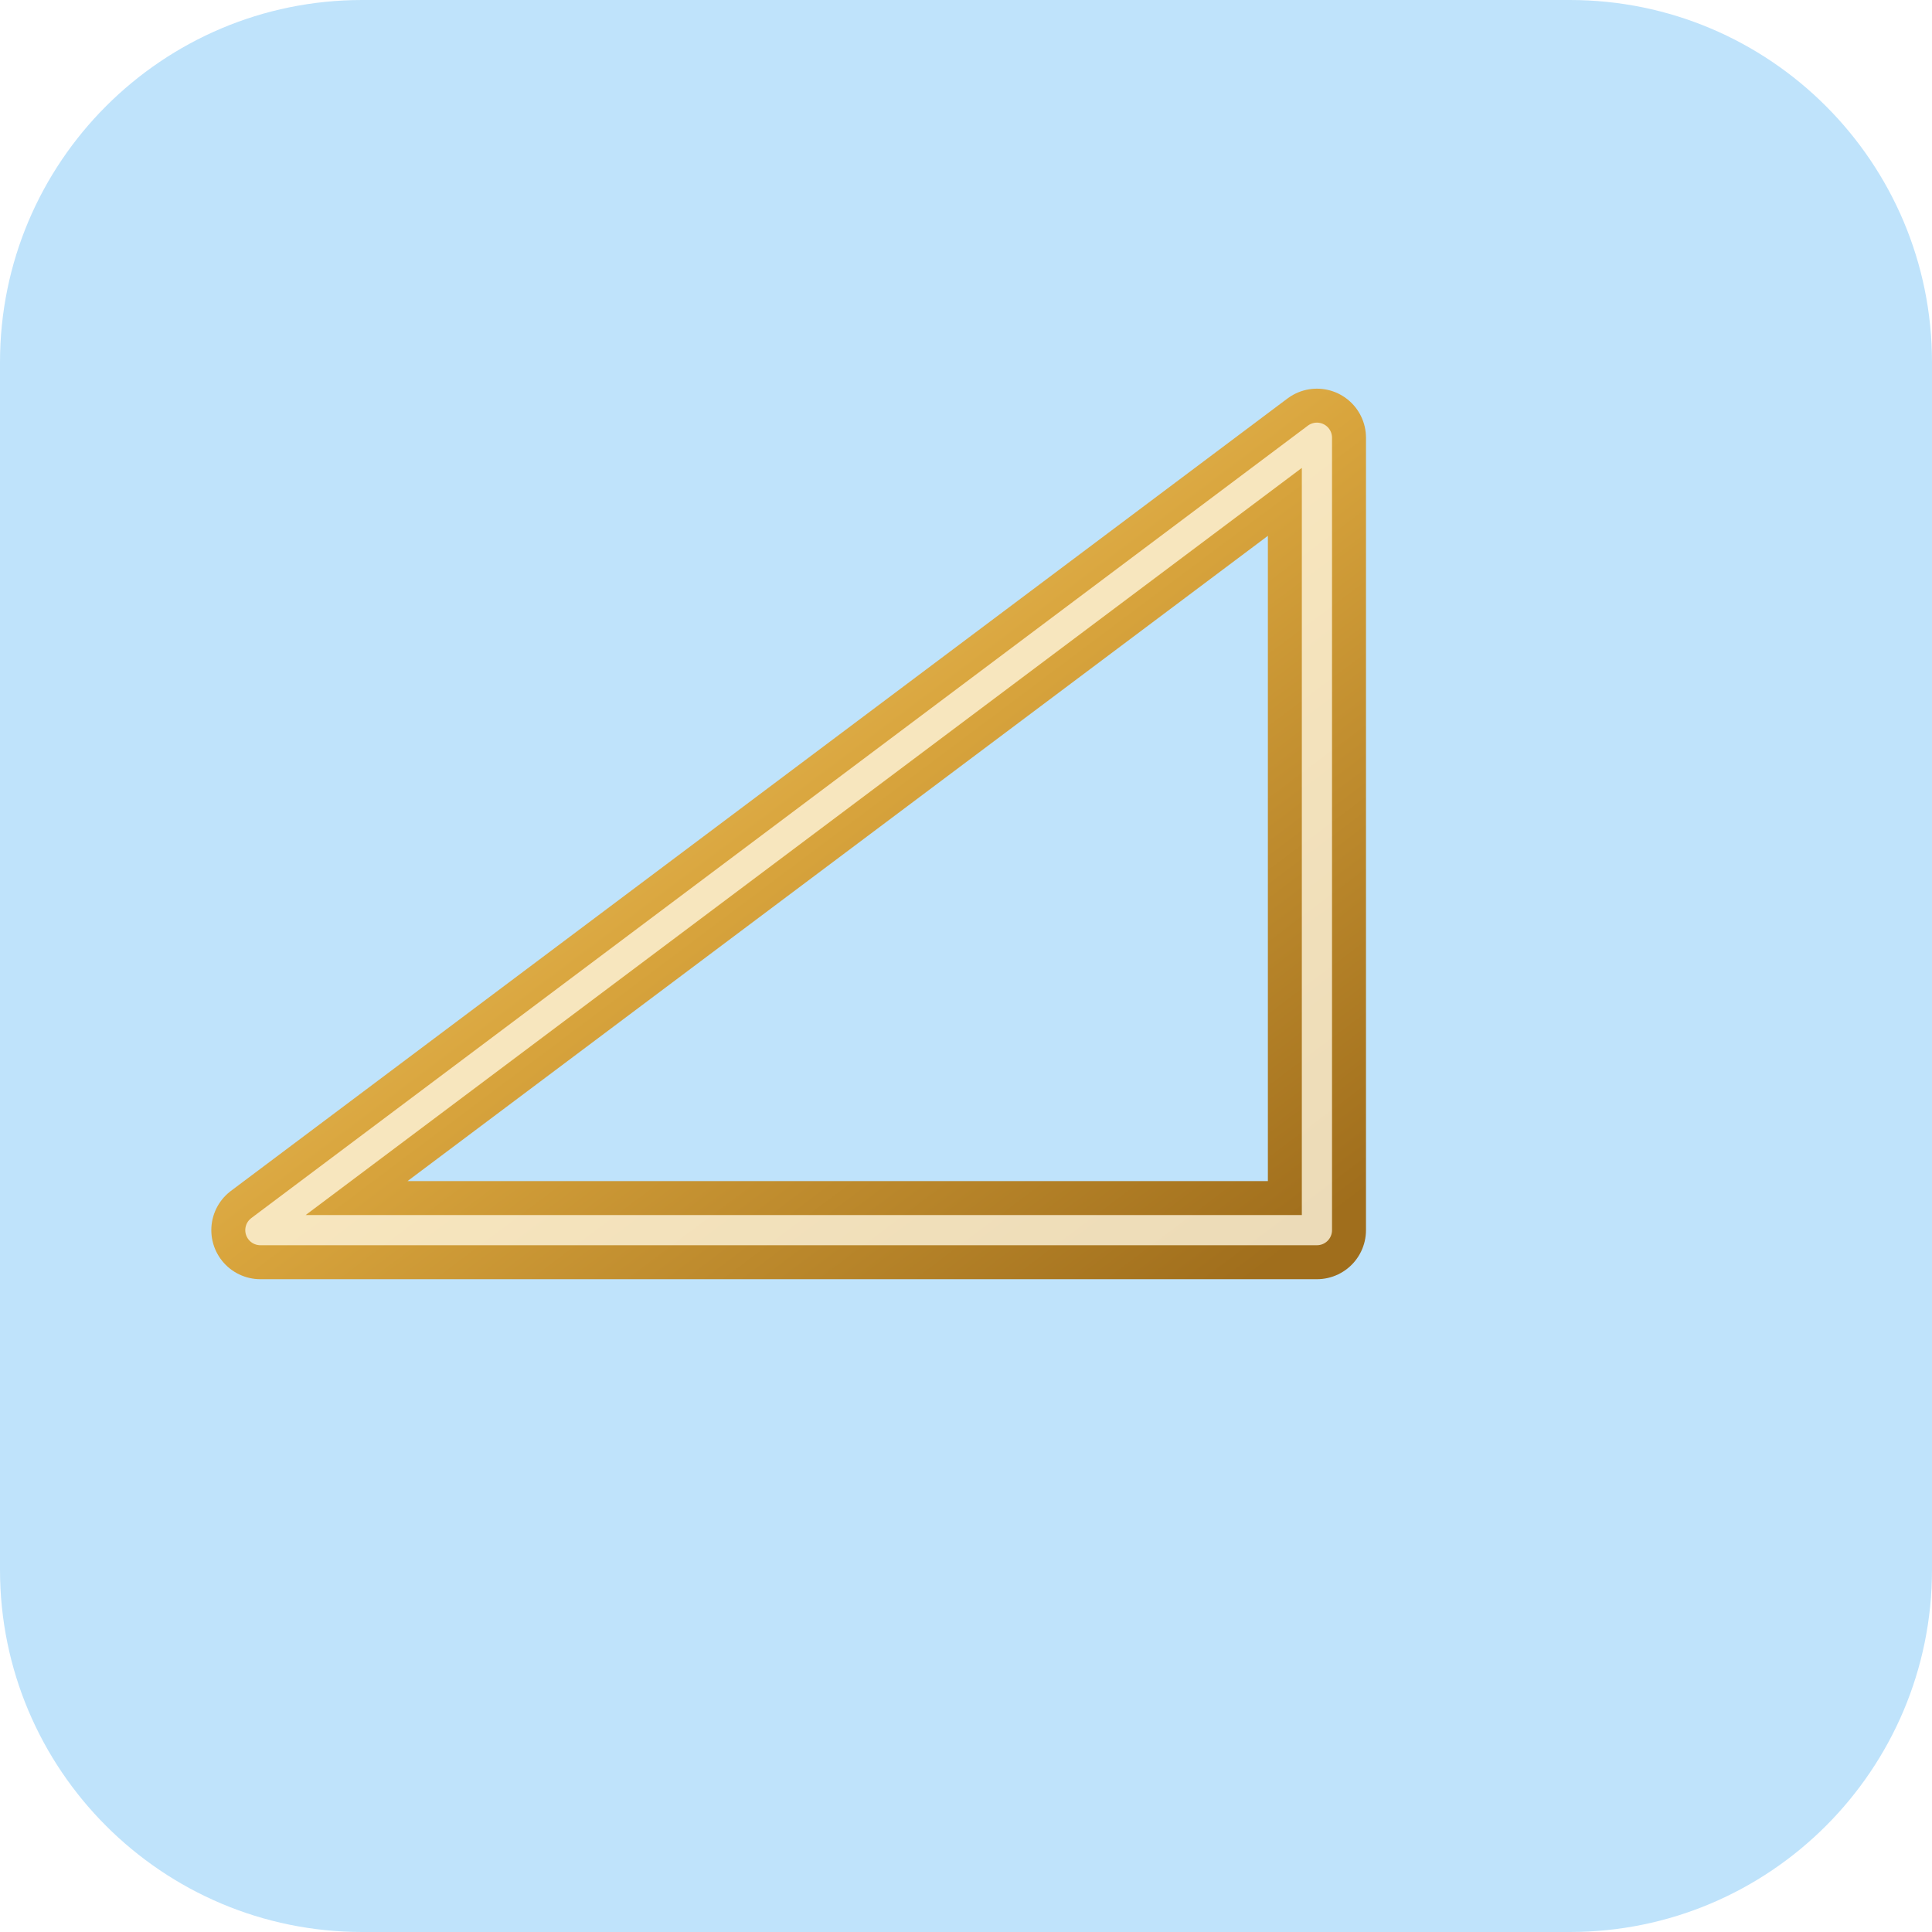
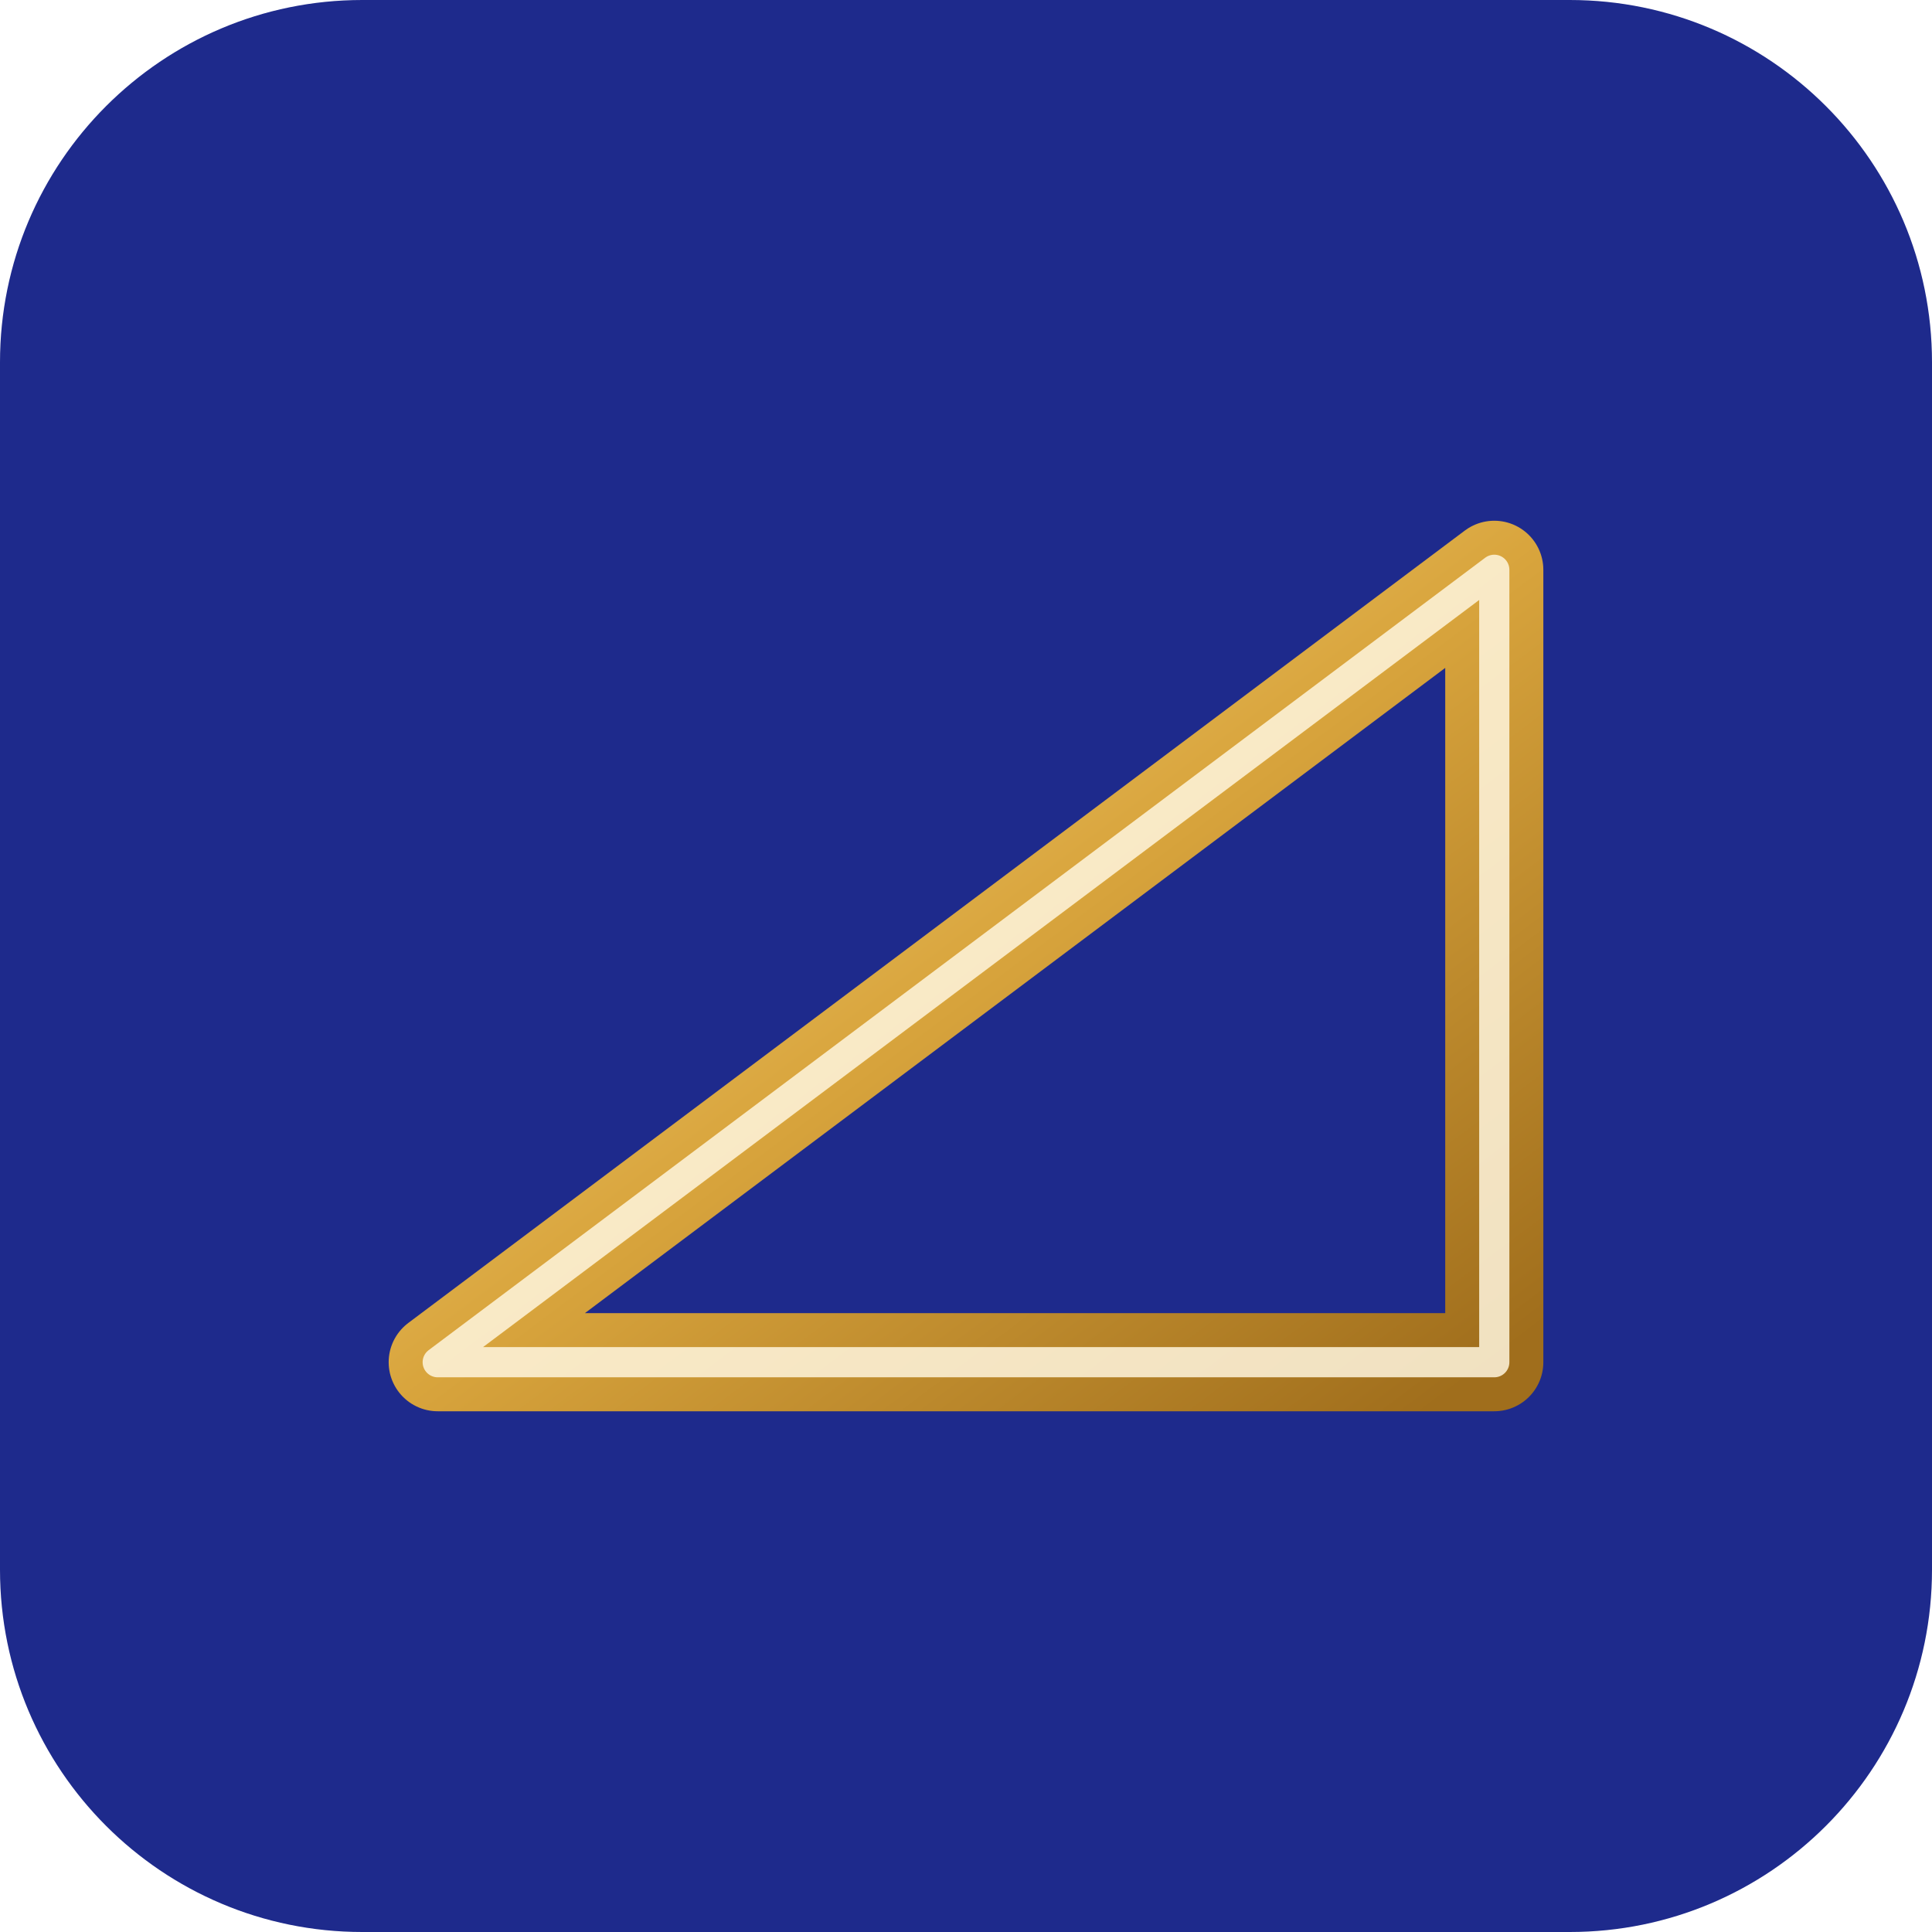
<svg xmlns="http://www.w3.org/2000/svg" viewBox="0 0 512 512">
  <defs>
    <clipPath id="roundedClip">
      <rect x="0" y="0" width="512" height="512" rx="96" />
    </clipPath>
    <linearGradient id="rod" x1="0" y1="0" x2="1" y2="1">
      <stop offset="0" stop-color="#f9dd8f" />
      <stop offset="0.5" stop-color="#d9a53d" />
      <stop offset="1" stop-color="#a06e1c" />
    </linearGradient>
  </defs>
-   <rect width="512" height="512" rx="96" fill="#bfe3fb" />
+   <rect width="512" height="512" rx="96" fill="#1e2a8c" />
  <g clip-path="url(#roundedClip)">
-     <polygon points="349,116 349,326 69,326" fill="none" stroke="url(#rod)" stroke-width="26" stroke-linejoin="round" stroke-linecap="round" />
-     <polygon points="349,116 349,326 69,326" fill="none" stroke="#fff6de" stroke-width="8" stroke-linejoin="round" stroke-linecap="round" opacity="0.8" />
+     <polygon points="396,151 396,361 116,361" fill="none" stroke="url(#rod)" stroke-width="26" stroke-linejoin="round" stroke-linecap="round" />
+     <polygon points="396,151 396,361 116,361" fill="none" stroke="#fff6de" stroke-width="8" stroke-linejoin="round" stroke-linecap="round" opacity="0.85" />
  </g>
</svg>
